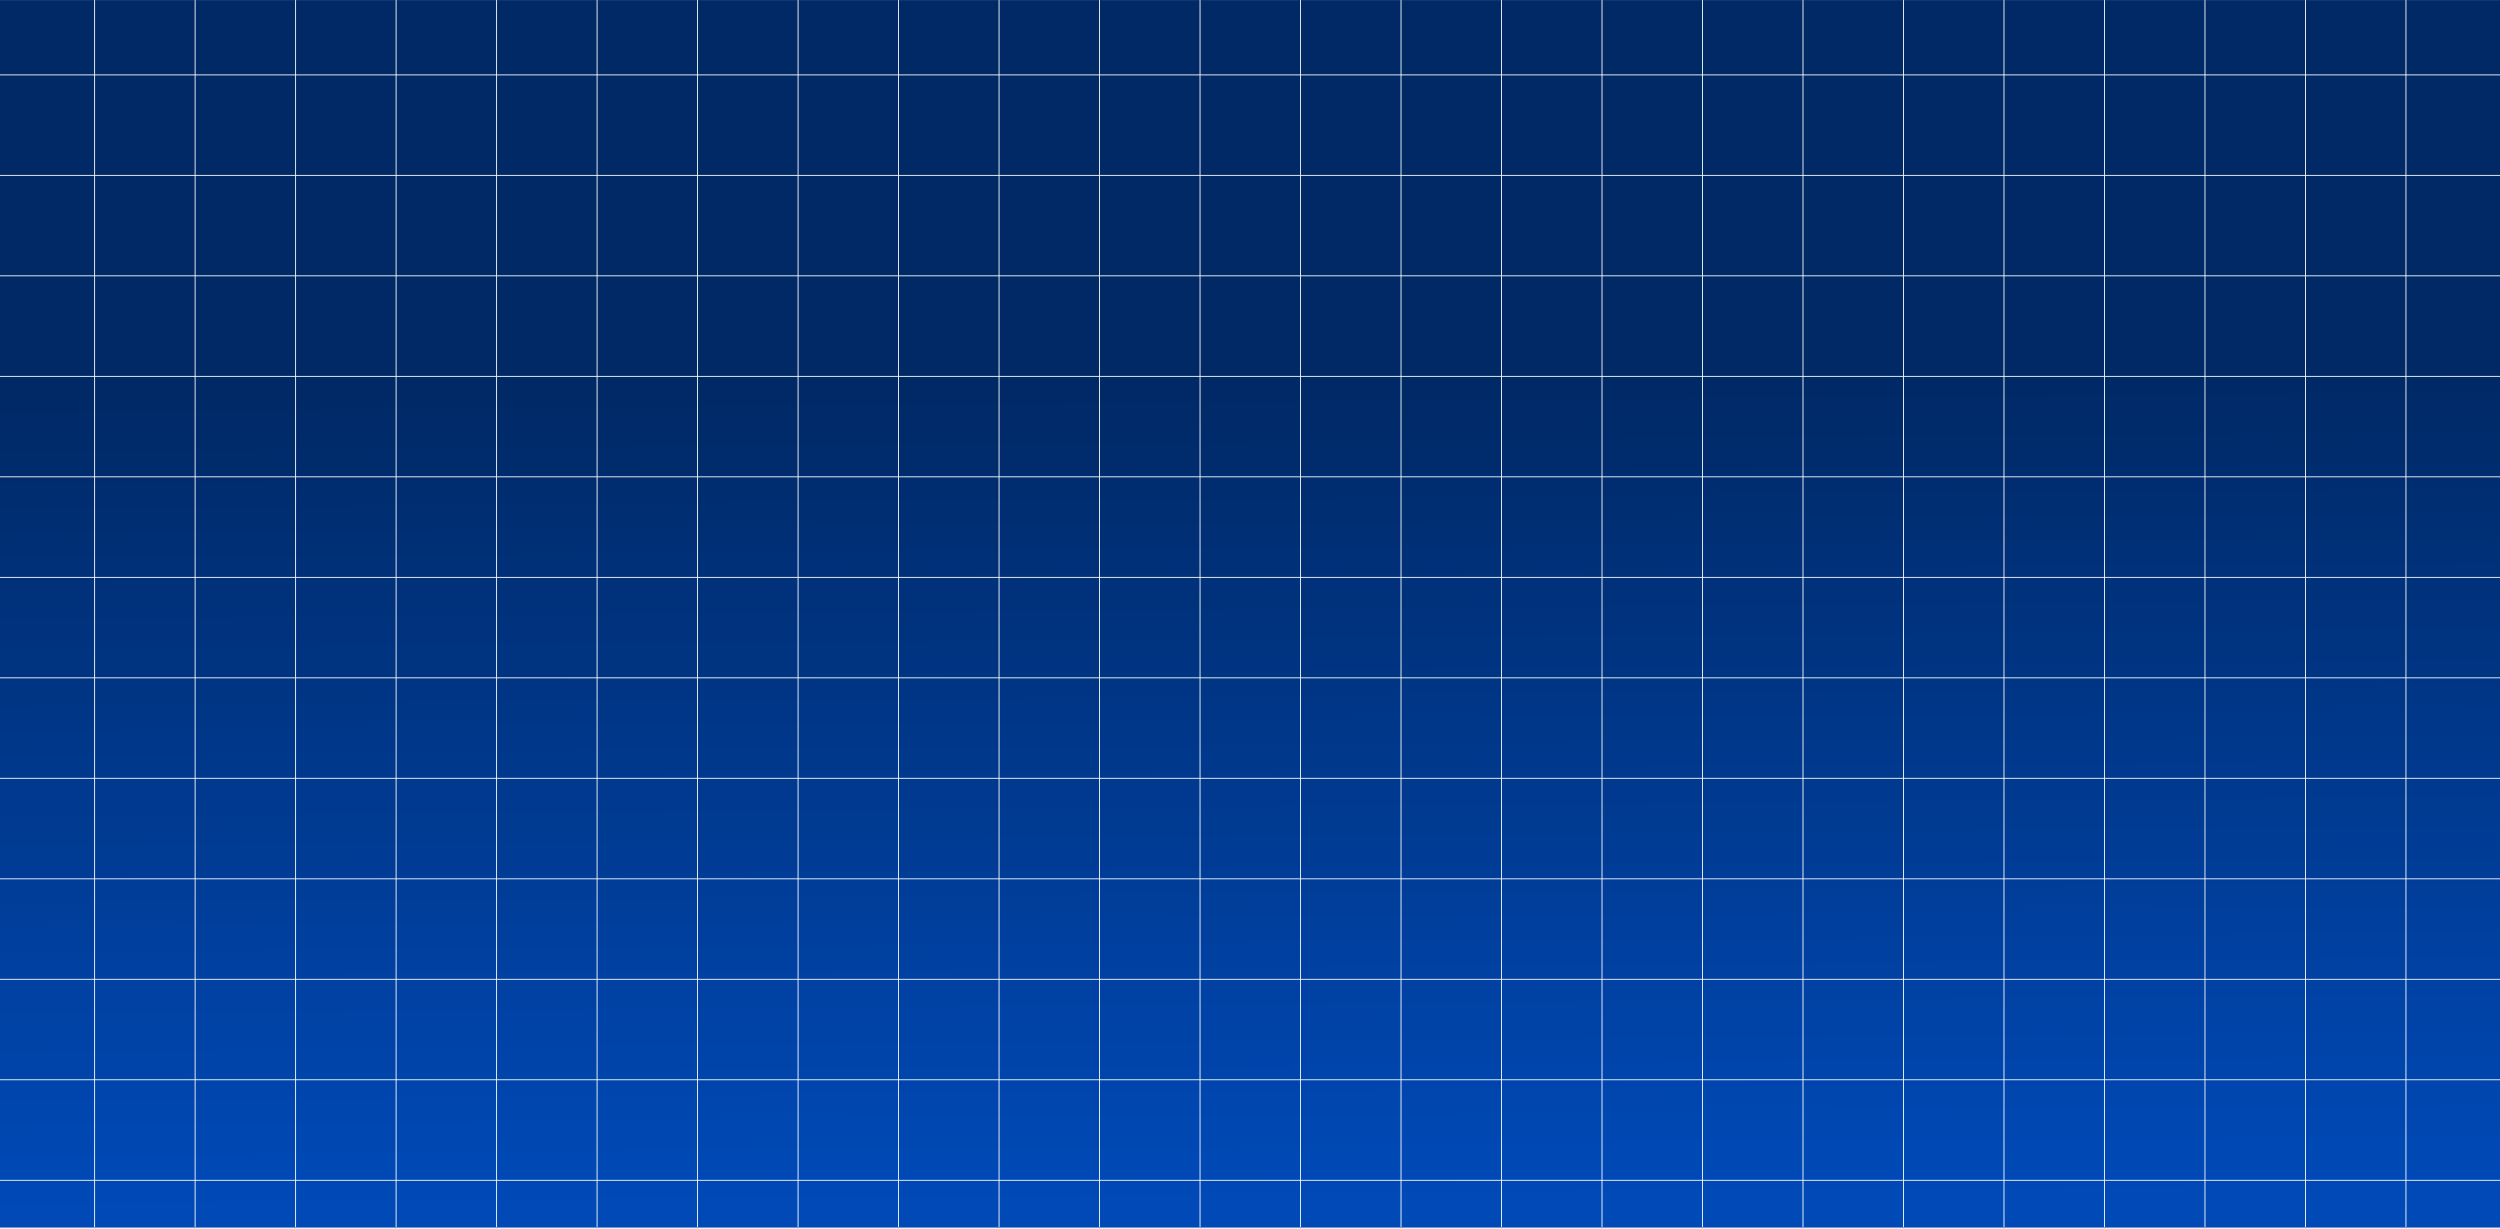
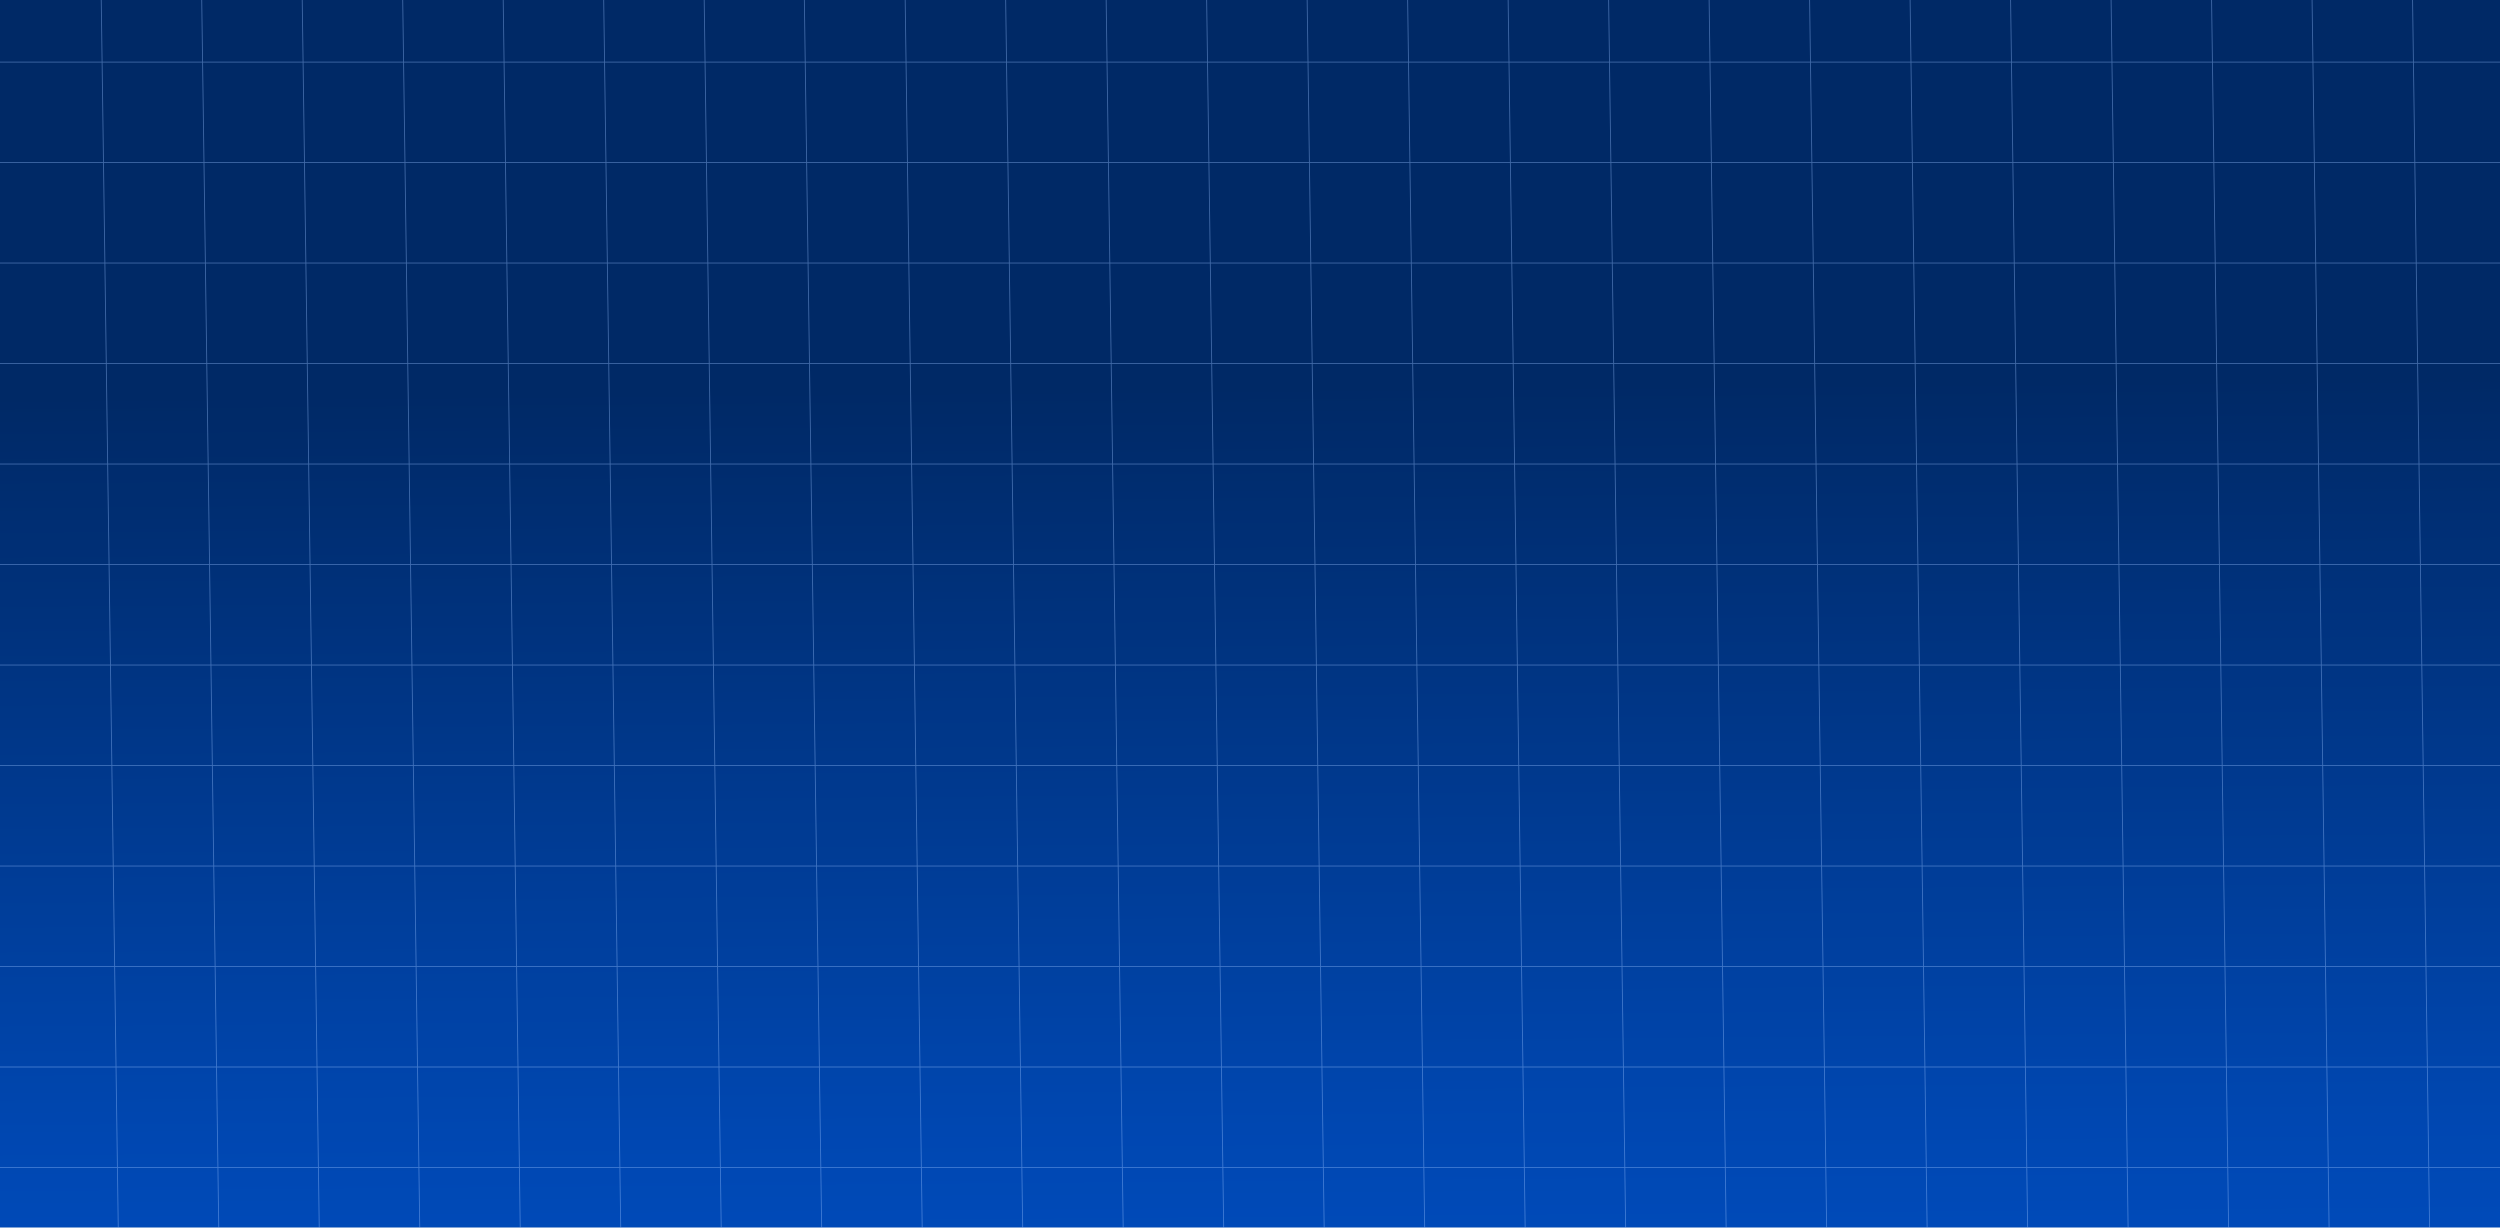
- <svg xmlns="http://www.w3.org/2000/svg" width="2884" height="1417" viewBox="0 0 2884 1417" fill="none">
-   <g clip-path="url(#clip0_341_1898)">
-     <rect width="2884" height="1416" transform="translate(0 0.0488281)" fill="url(#paint0_linear_341_1898)" />
-     <path d="M3270.87 -725.125L-150.98 -725.125M3270.87 -609.196L-150.98 -609.197M3270.87 -493.268L-150.98 -493.269M3270.87 -377.34L-150.98 -377.34M3270.87 -261.412L-150.98 -261.412M3270.87 -145.483L-150.98 -145.484M3270.87 -29.555L-150.98 -29.556M3270.87 86.373L-150.98 86.373M3270.87 202.301L-150.98 202.301M3270.87 318.229L-150.98 318.228M3270.87 434.156L-150.98 434.156M3270.87 550.085L-150.98 550.085M3270.87 666.013L-150.98 666.013M3270.87 781.942L-150.98 781.941M3270.87 897.87L-150.98 897.869M3270.87 1013.8L-150.98 1013.8M3270.87 1129.73L-150.98 1129.73M3270.87 1245.65L-150.98 1245.65M3270.87 1361.58L-150.98 1361.58M3270.87 1477.51L-150.98 1477.51M3270.87 1593.44L-150.98 1593.44M3270.87 1709.37L-150.981 1709.37M3270.87 1825.3L-150.981 1825.3M3270.87 1941.22L-150.981 1941.22M109.153 -200.45L109.153 1415.55M225.081 -200.45L225.081 1415.55M341.009 -200.45L341.009 1415.55M456.938 -200.45L456.938 1415.55M572.866 -200.45L572.866 1415.55M688.794 -200.45L688.794 1415.55M804.722 -200.45L804.722 1415.55M920.651 -200.45V1415.55M1036.58 -200.45V1415.55M1152.51 -200.45L1152.51 1415.55M1268.44 -200.45L1268.44 1415.55M1384.36 -200.45L1384.36 1415.55M1500.29 -200.45L1500.29 1415.55M1616.22 -200.45L1616.22 1415.55M1732.15 -200.45L1732.15 1415.55M1848.08 -200.45L1848.08 1415.55M1964 -200.45V1415.55M2079.93 -200.45V1415.55M2195.86 -200.45V1415.55M2311.79 -200.45V1415.55M2427.72 -200.45V1415.55M2543.65 -200.45V1415.55M2659.57 -200.45V1415.55M2775.5 -200.45V1415.55" stroke="white" />
+ <svg xmlns="http://www.w3.org/2000/svg" width="2884" height="1416" viewBox="0 0 2884 1416" fill="none">
+   <g clip-path="url(#clip0_1334_1128)">
+     <rect width="2884" height="1416" fill="url(#paint0_linear_1334_1128)" />
+     <path d="M3270.7 -1087.67L-151.152 -1087.67M3270.7 -971.745L-151.152 -971.745M3270.7 -855.817L-151.152 -855.817M3270.7 -739.889L-151.152 -739.889M3270.7 -623.961L-151.152 -623.961M3270.7 -508.032L-151.152 -508.032M3270.7 -392.104L-151.152 -392.104M3270.7 -276.176L-151.152 -276.176M3270.7 -160.248L-151.152 -160.248M3270.7 -44.32L-151.153 -44.32M3270.7 71.608L-151.153 71.607M3270.7 187.536L-151.153 187.536M3270.7 303.464L-151.153 303.464M3270.7 419.393L-151.153 419.392M3270.7 535.321L-151.152 535.32M3270.7 651.249L-151.152 651.249M3270.7 767.177L-151.152 767.177M3270.7 883.106L-151.152 883.105M3270.7 999.035L-151.153 999.034M3270.7 1114.96L-151.153 1114.96M3270.7 1230.89L-151.153 1230.89M3270.7 1346.82L-151.153 1346.82M3270.7 1462.75L-151.153 1462.75M3270.7 1578.68L-151.153 1578.68M108.981 -562.999L139.44 1634.12M224.909 -562.999L255.368 1634.12M340.837 -562.999L371.296 1634.12M456.766 -562.999L487.225 1634.12M572.694 -562.999L603.153 1634.12M688.622 -562.999L719.081 1634.12M804.55 -562.999L835.009 1634.12M919.962 -562.999L950.938 1634.12M1036.41 -562.999L1066.87 1634.12M1152.33 -562.999L1182.79 1634.12M1268.26 -562.999L1298.72 1634.12M1384.19 -562.999L1414.65 1634.12M1500.12 -562.999L1530.58 1634.12M1616.05 -562.999L1646.51 1634.12M1731.98 -562.999L1762.44 1634.12M1847.9 -562.999L1878.36 1634.12M1963.83 -562.999L1994.29 1634.12M2079.76 -562.999L2110.22 1634.12M2195.69 -562.999L2226.15 1634.12M2311.62 -562.999L2342.08 1634.12M2427.55 -562.999L2458 1634.12M2543.47 -562.999L2573.93 1634.12M2659.4 -562.999L2689.86 1634.12M2775.33 -562.999L2805.79 1634.12" stroke="#99C2FF" stroke-opacity="0.42" />
  </g>
  <defs>
-     <linearGradient id="paint0_linear_341_1898" x1="1696.36" y1="444.531" x2="1706.97" y2="1752.35" gradientUnits="userSpaceOnUse">
+     <linearGradient id="paint0_linear_1334_1128" x1="1696.36" y1="444.531" x2="1706.97" y2="1752.35" gradientUnits="userSpaceOnUse">
      <stop stop-color="#002966" />
      <stop offset="0.653" stop-color="#0047B1" />
      <stop offset="1" stop-color="#0052CC" />
    </linearGradient>
-     <clipPath id="clip0_341_1898">
-       <rect width="2884" height="1416" fill="white" transform="translate(0 0.0488281)" />
+     <clipPath id="clip0_1334_1128">
+       <rect width="2884" height="1416" fill="white" />
    </clipPath>
  </defs>
</svg>
